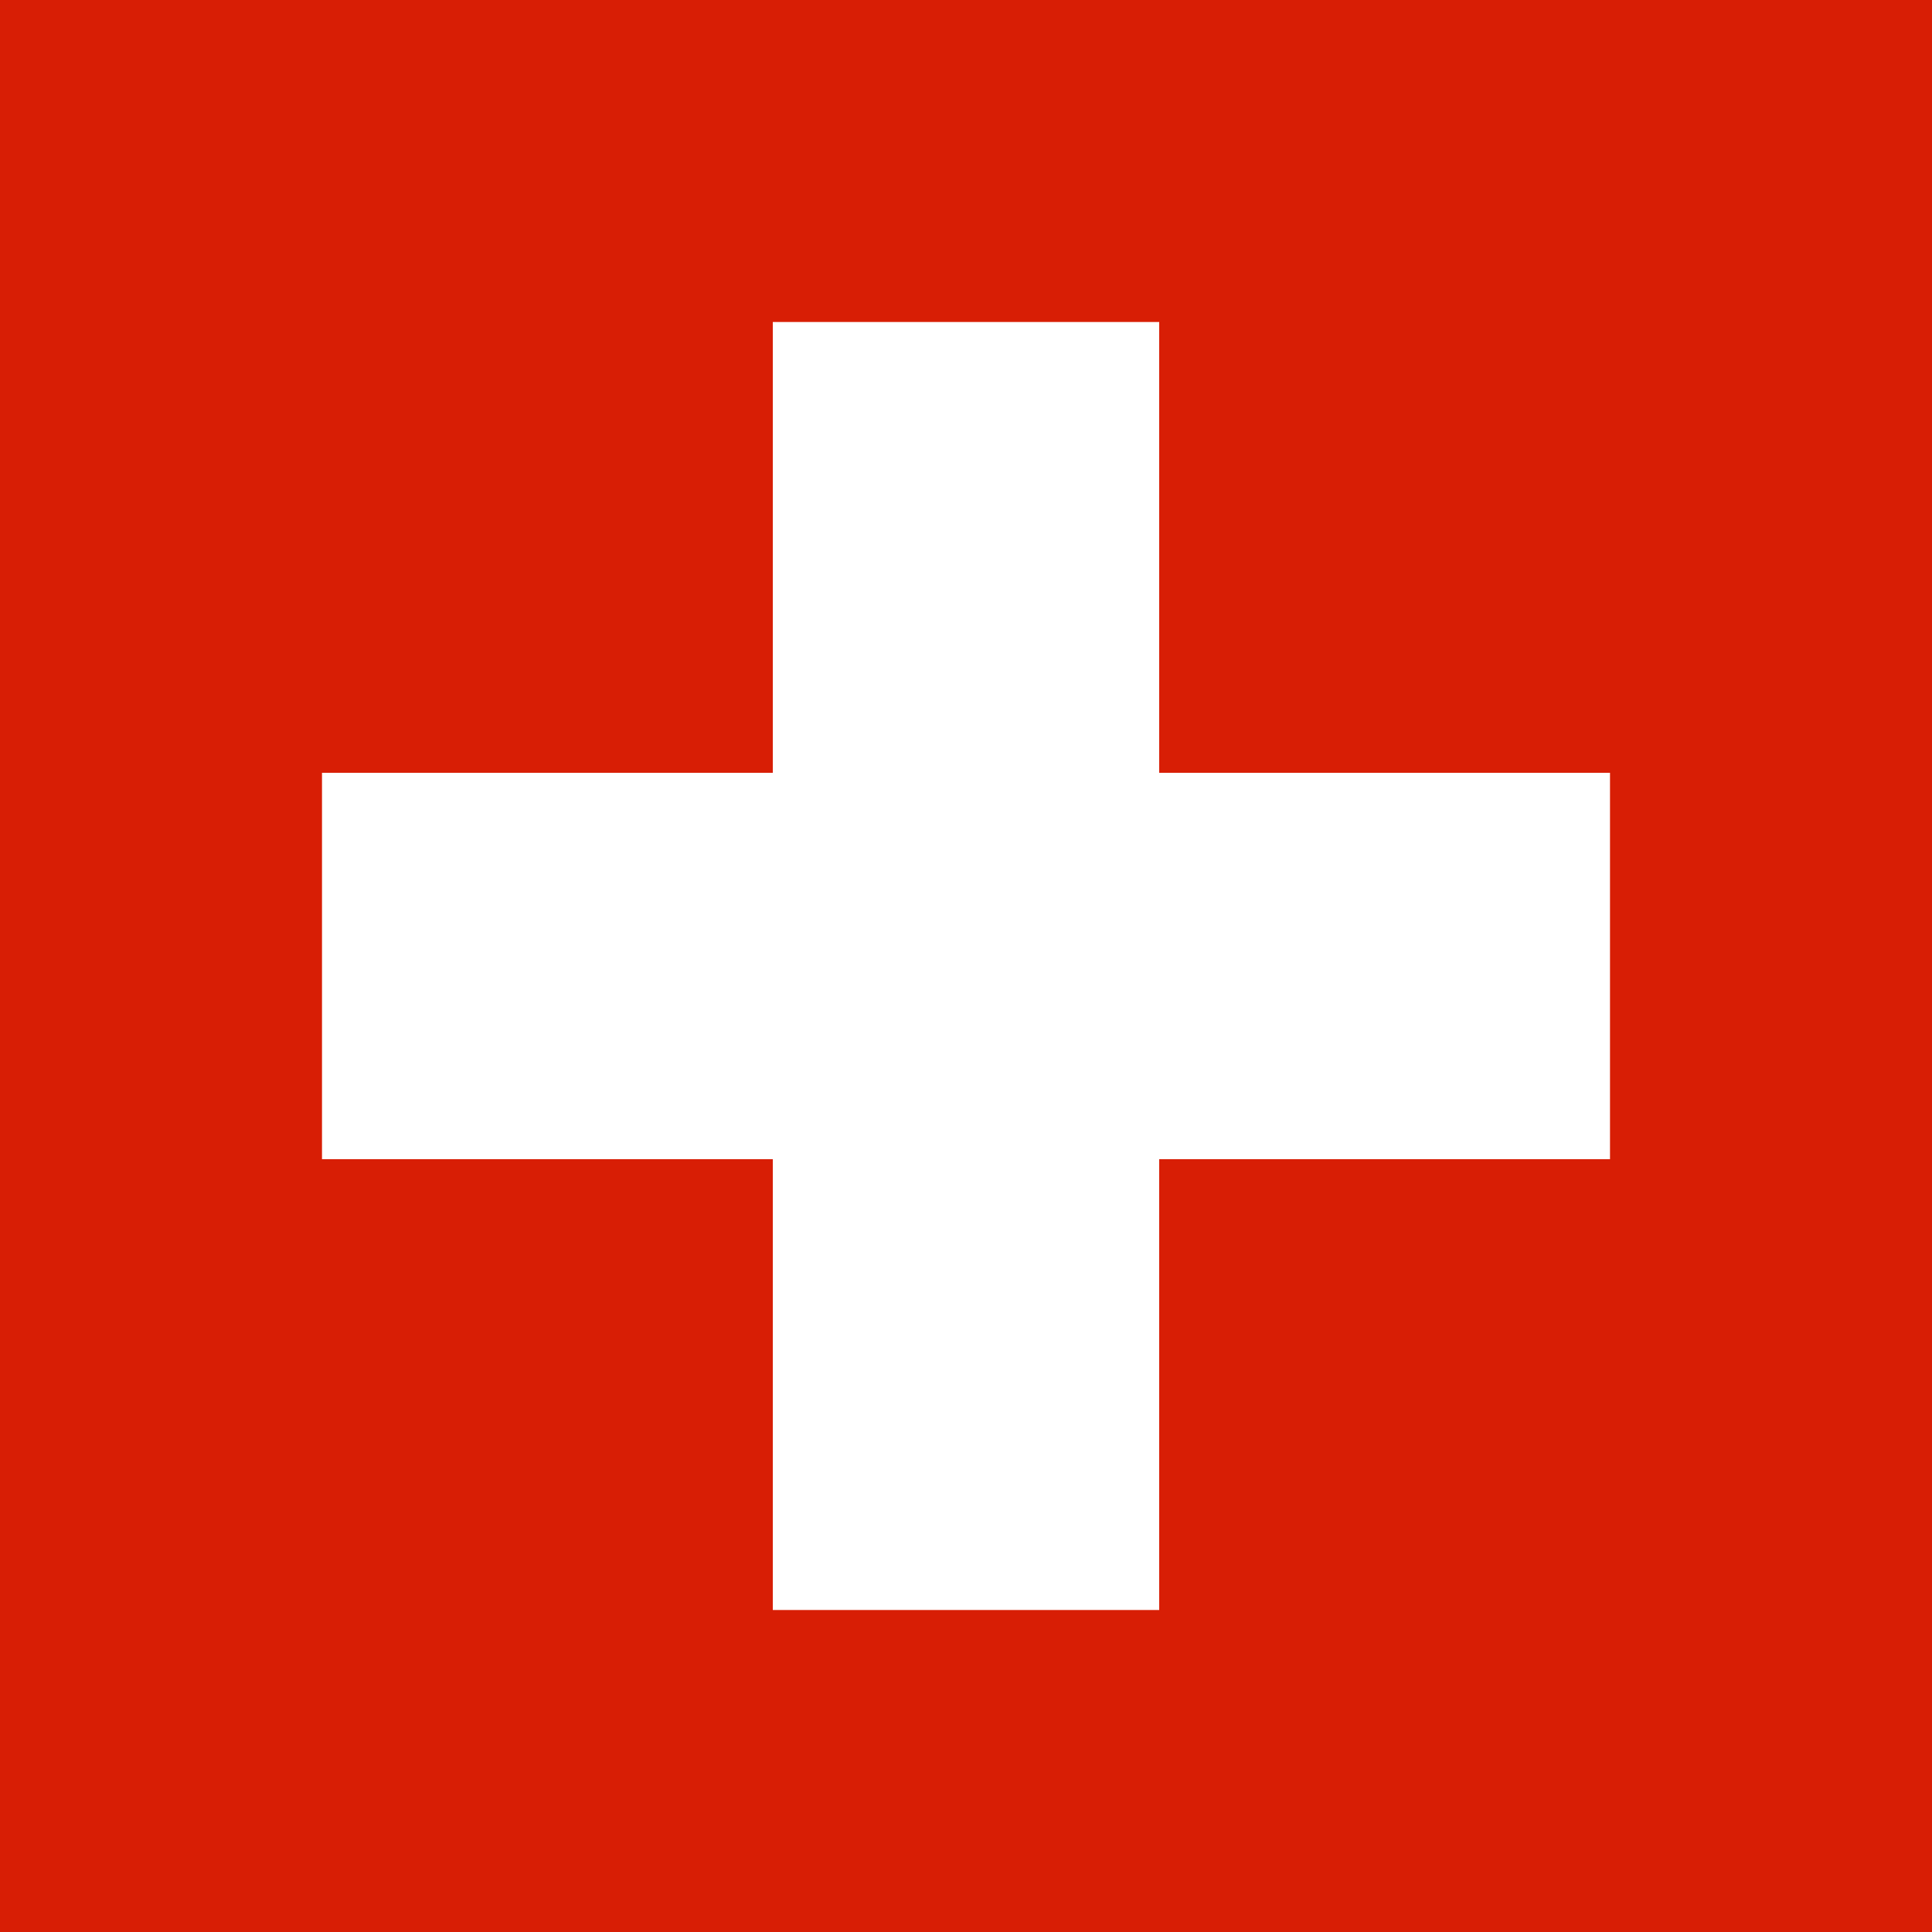
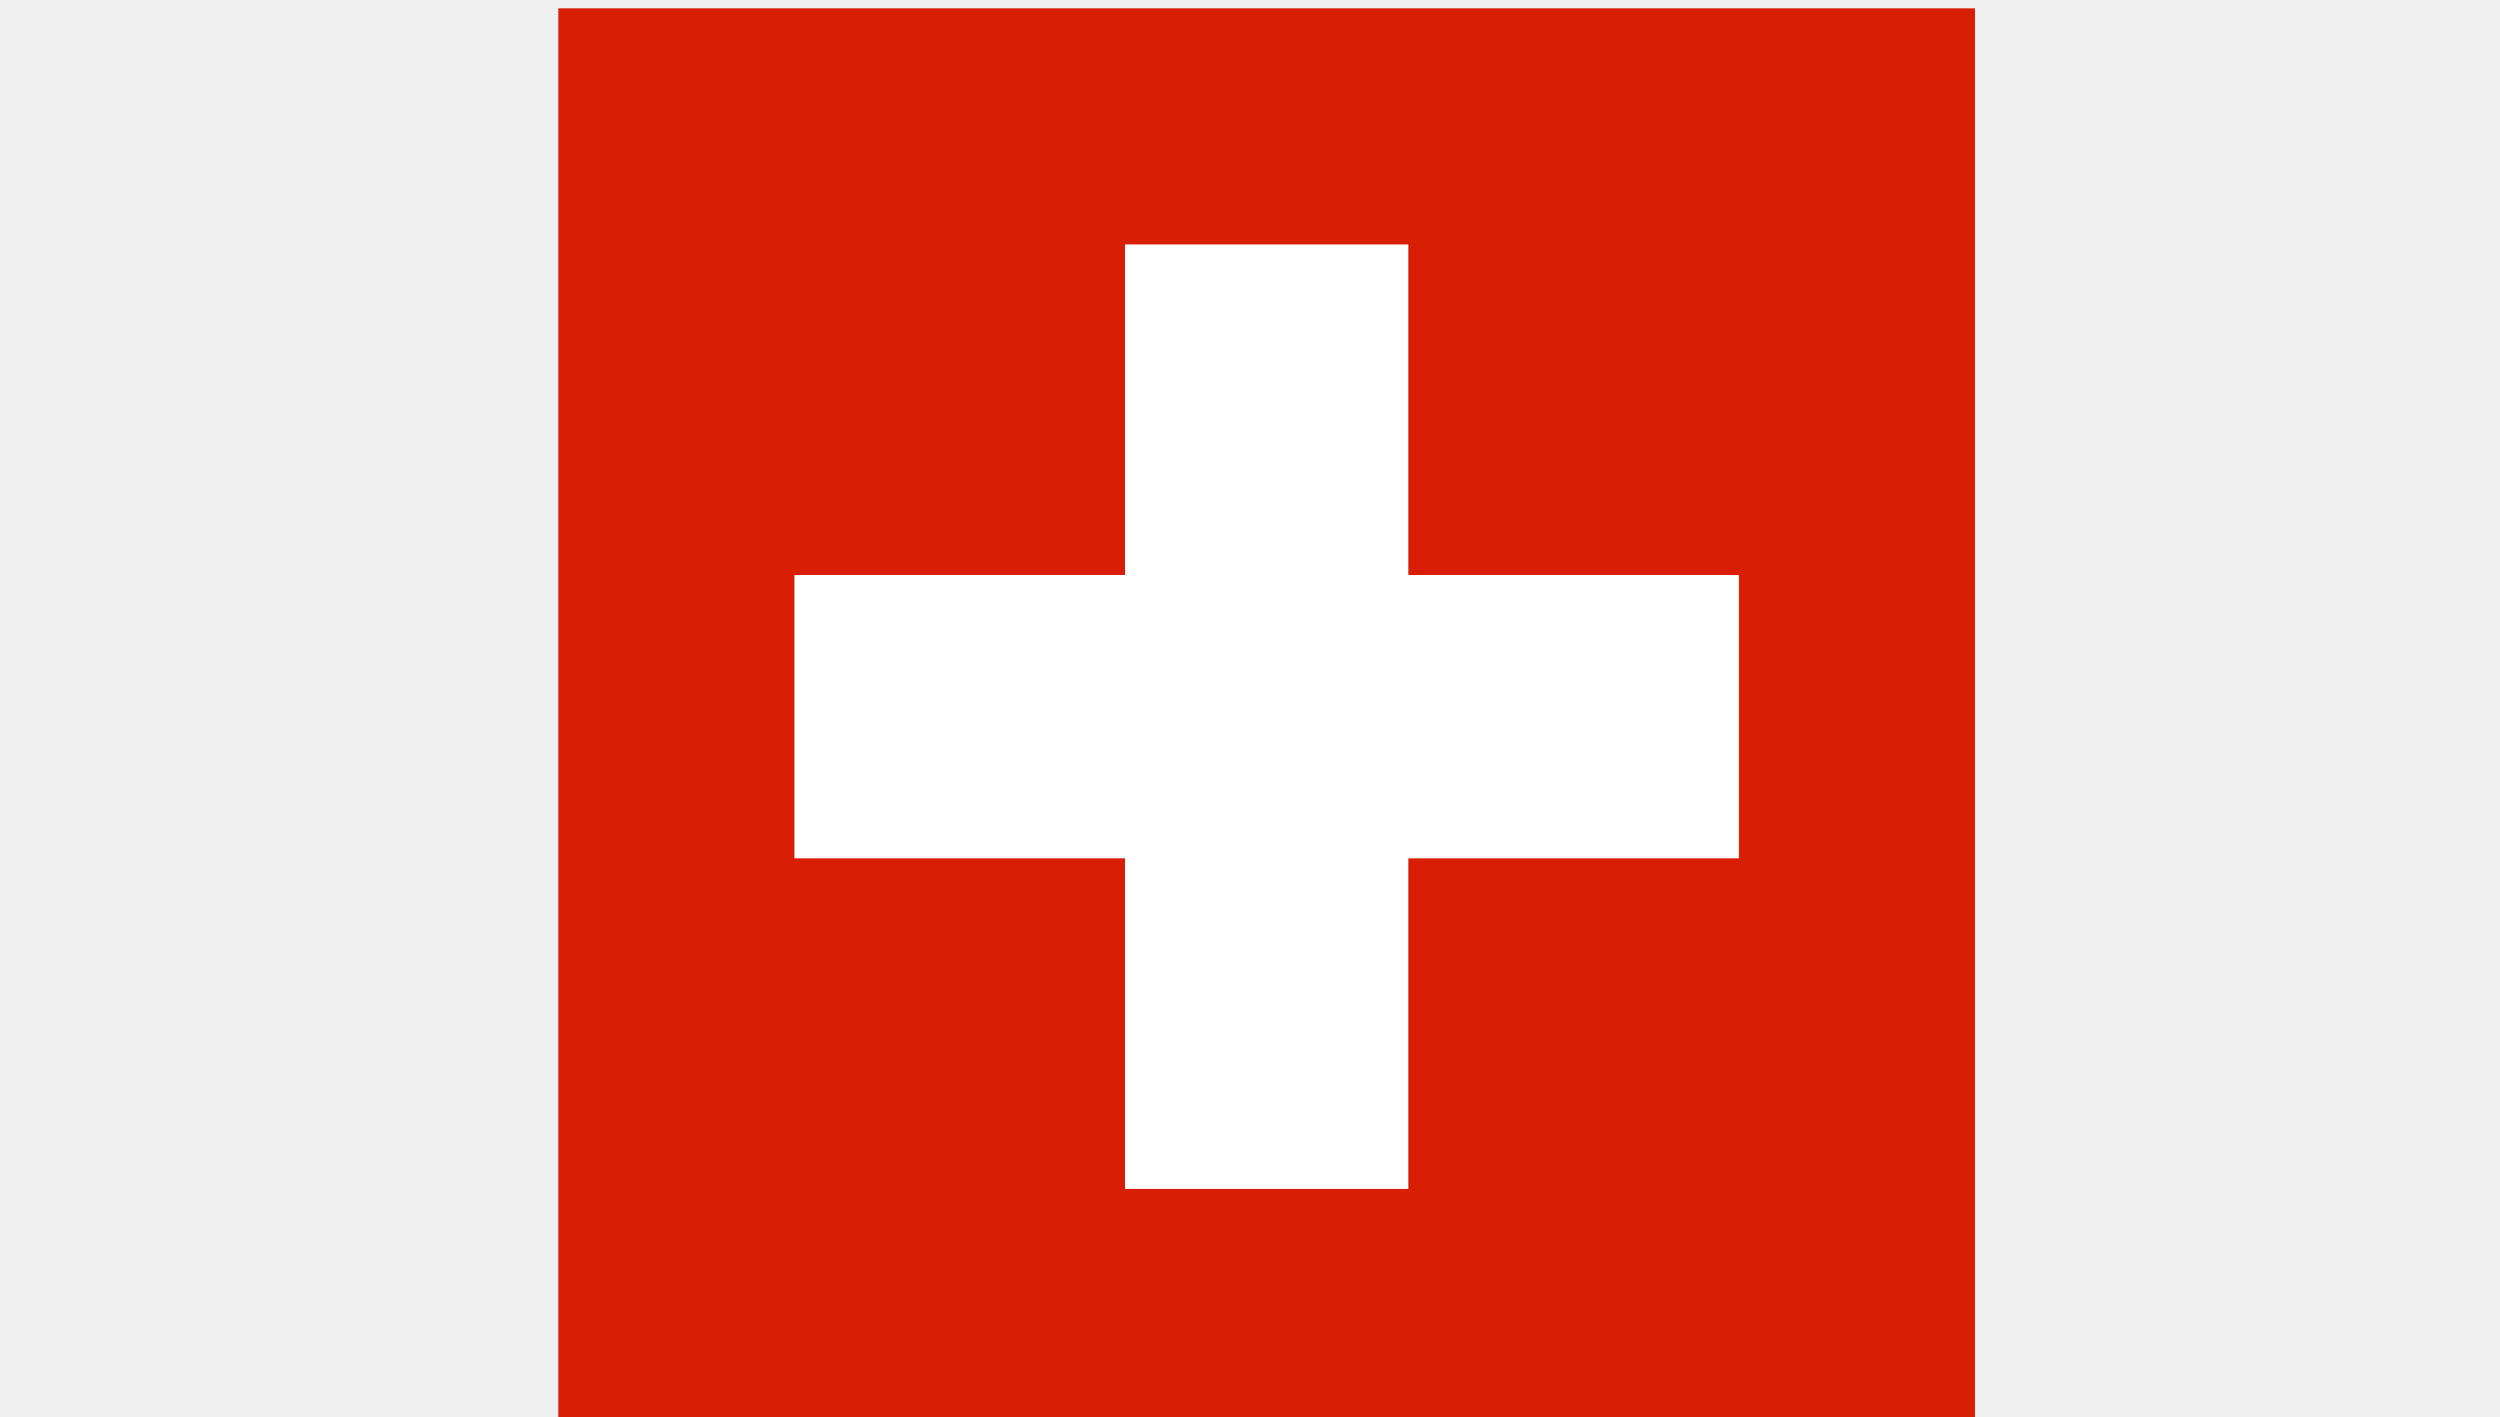
- <svg xmlns="http://www.w3.org/2000/svg" height="300" width="300" viewBox="0 0 300 300">
-   <rect fill="#d81e05" height="300" width="300" />
-   <rect fill="#ffffff" height="60" width="200" x="50" y="120" />
-   <rect fill="#ffffff" height="200" width="60" x="120" y="50" />
+ <svg xmlns="http://www.w3.org/2000/svg" height="340" width="600" viewBox="0 0 600 340" id="svg2" version="1.1">
+   <defs id="defs14" />
+   <rect height="340" width="340" id="rect6" x="134" y="2" style="fill:#d81e05" />
+   <rect height="68" width="226.667" x="190.667" y="138" id="rect8" style="fill:#ffffff" />
+   <rect height="226.667" width="68" x="270" y="58.667" id="rect10" style="fill:#ffffff" />
</svg>
